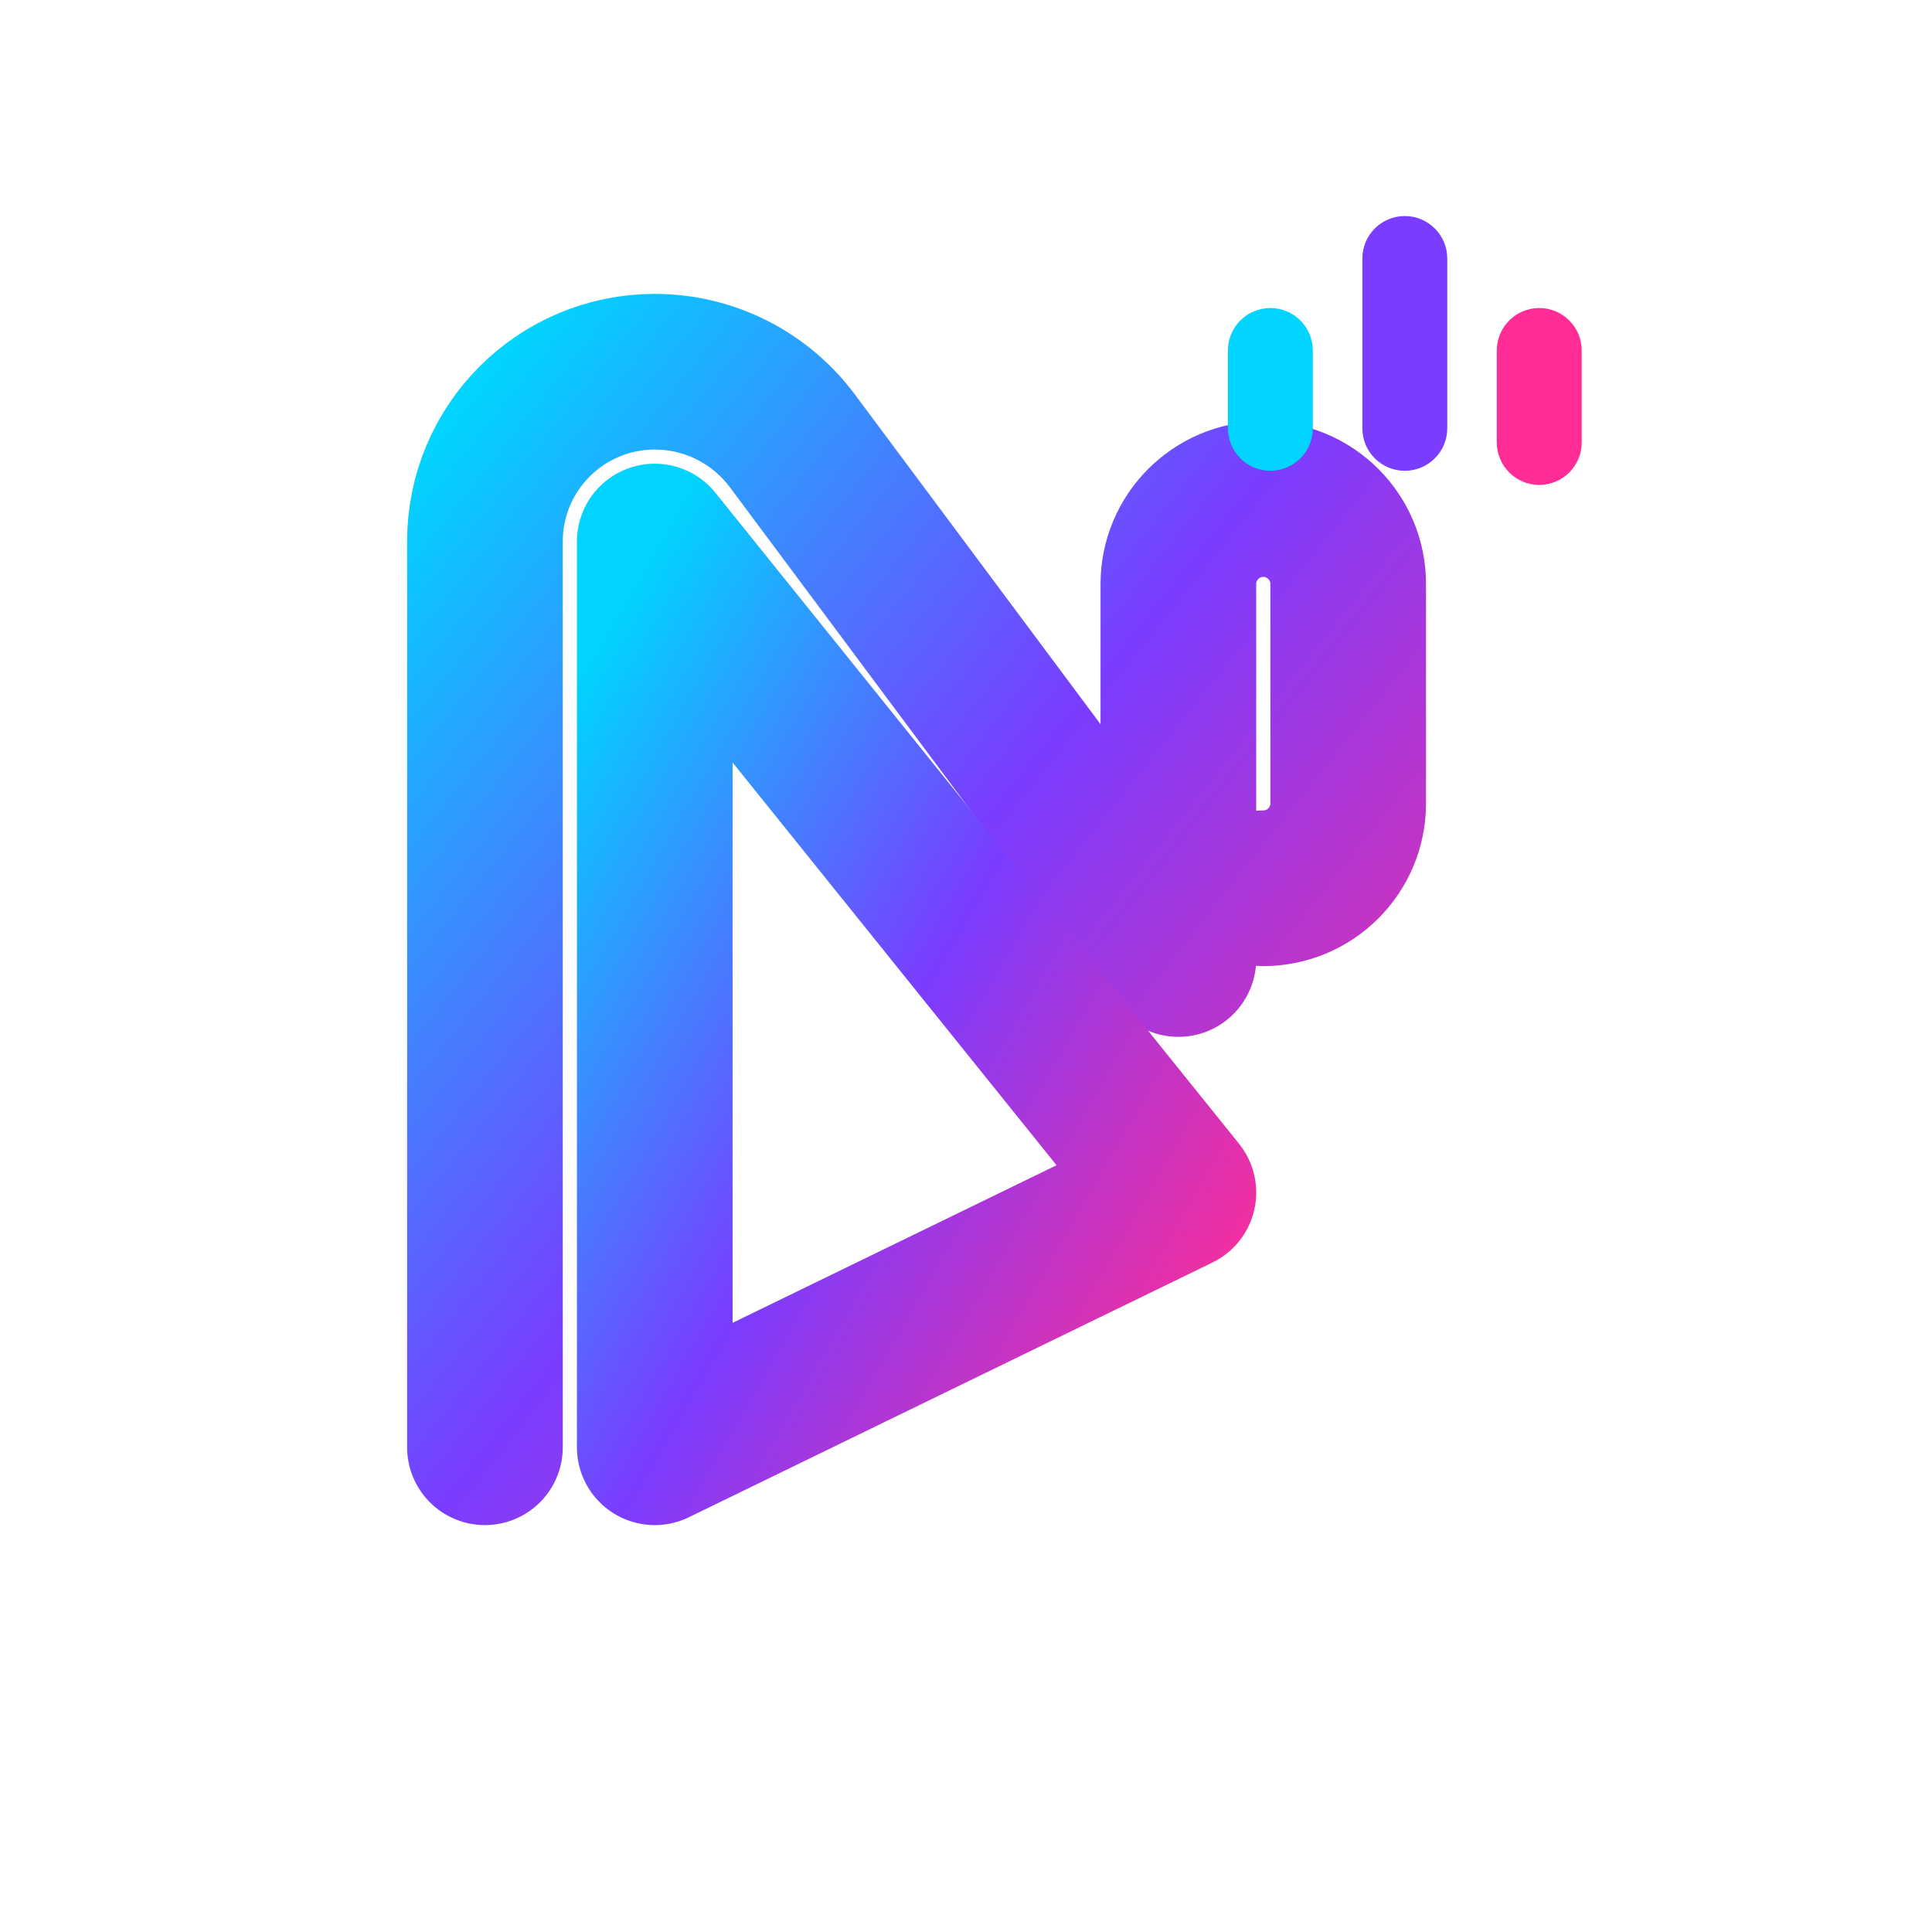
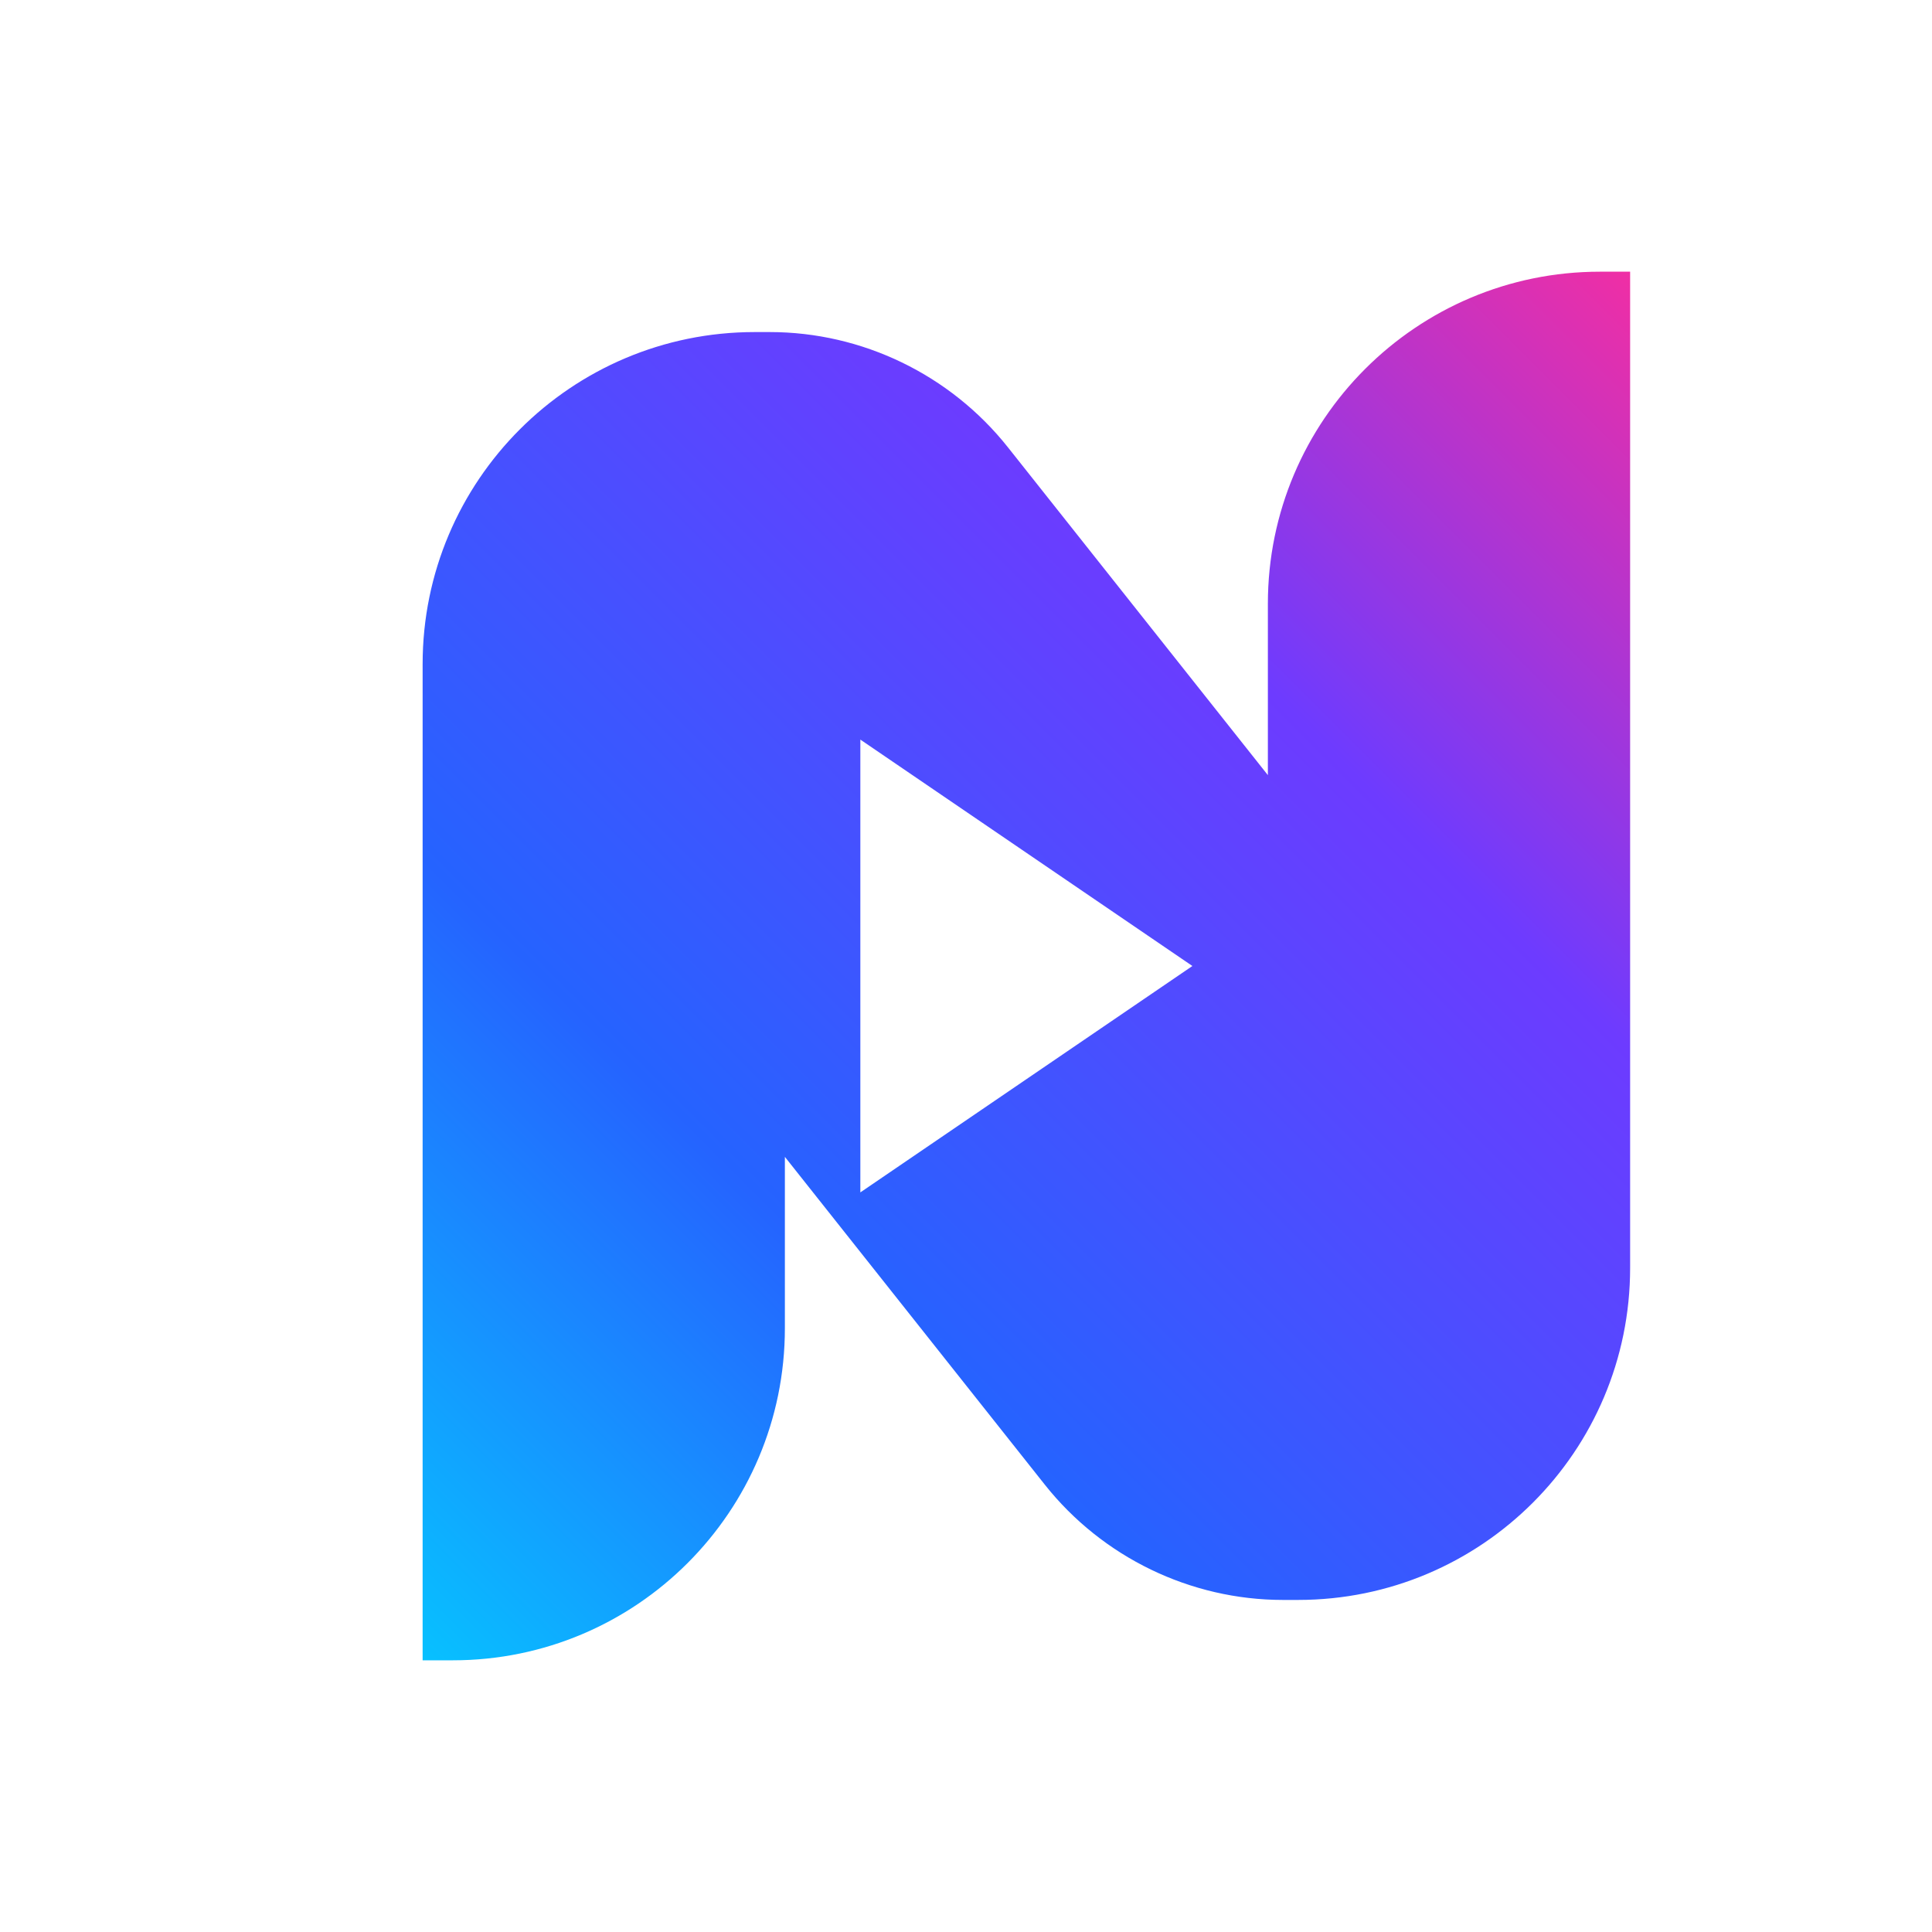
- <svg xmlns="http://www.w3.org/2000/svg" width="32" height="32" viewBox="0 0 32 32" fill="none">
+ <svg xmlns="http://www.w3.org/2000/svg" width="32" height="32" viewBox="0 0 512 512" fill="none">
  <defs>
-     <linearGradient id="fav-grad" x1="0%" y1="0%" x2="100%" y2="100%">
-       <stop offset="0%" stop-color="#00D4FF" />
-       <stop offset="50%" stop-color="#7A3CFF" />
-       <stop offset="100%" stop-color="#FF2D95" />
+     <linearGradient id="neotunes-fav-gradient" x1="64" y1="448" x2="448" y2="64" gradientUnits="userSpaceOnUse">
+       <stop offset="0%" stop-color="#00D9FF" />
+       <stop offset="35%" stop-color="#2563FF" />
+       <stop offset="70%" stop-color="#6D3BFF" />
+       <stop offset="100%" stop-color="#FF2D9A" />
    </linearGradient>
  </defs>
-   <g transform="translate(1, 1) scale(0.0586)">
-     <path d="M 120 392 L 120 136 C 120 109.49 141.49 88 168 88 C 183.82 88 198.05 95.66 206.88 107.52 L 316 254 L 316 148 C 316 134.75 326.75 124 340 124 C 353.25 124 364 134.75 364 148 L 364 210 C 364 223.25 353.25 234 340 234" stroke="url(#fav-grad)" stroke-width="44" stroke-linecap="round" stroke-linejoin="round" />
-     <path d="M 168 136 L 316 320 L 168 392 Z" fill="none" stroke="url(#fav-grad)" stroke-width="44" stroke-linecap="round" stroke-linejoin="round" />
-     <rect x="330" y="70" width="24" height="46" rx="12" fill="#00D4FF" />
-     <rect x="368" y="44" width="24" height="72" rx="12" fill="#7A3CFF" />
-     <rect x="406" y="70" width="24" height="50" rx="12" fill="#FF2D95" />
-   </g>
+   <path fill-rule="evenodd" clip-rule="evenodd" d="M112 416 V176 C112 127.399 151.399 88 200 88 H204 C228.471 88 251.815 99.277 267.098 118.527 L336 205.419 V160 C336 111.399 375.399 72 424 72 H432 V336 C432 384.601 392.601 424 344 424 H340 C315.529 424 292.185 412.723 276.902 393.473 L208 306.581 V352 C208 400.601 168.601 440 120 440 H112 V416 Z M228 196 V316 L316 256 L228 196 Z" fill="url(#neotunes-fav-gradient)" />
</svg>
